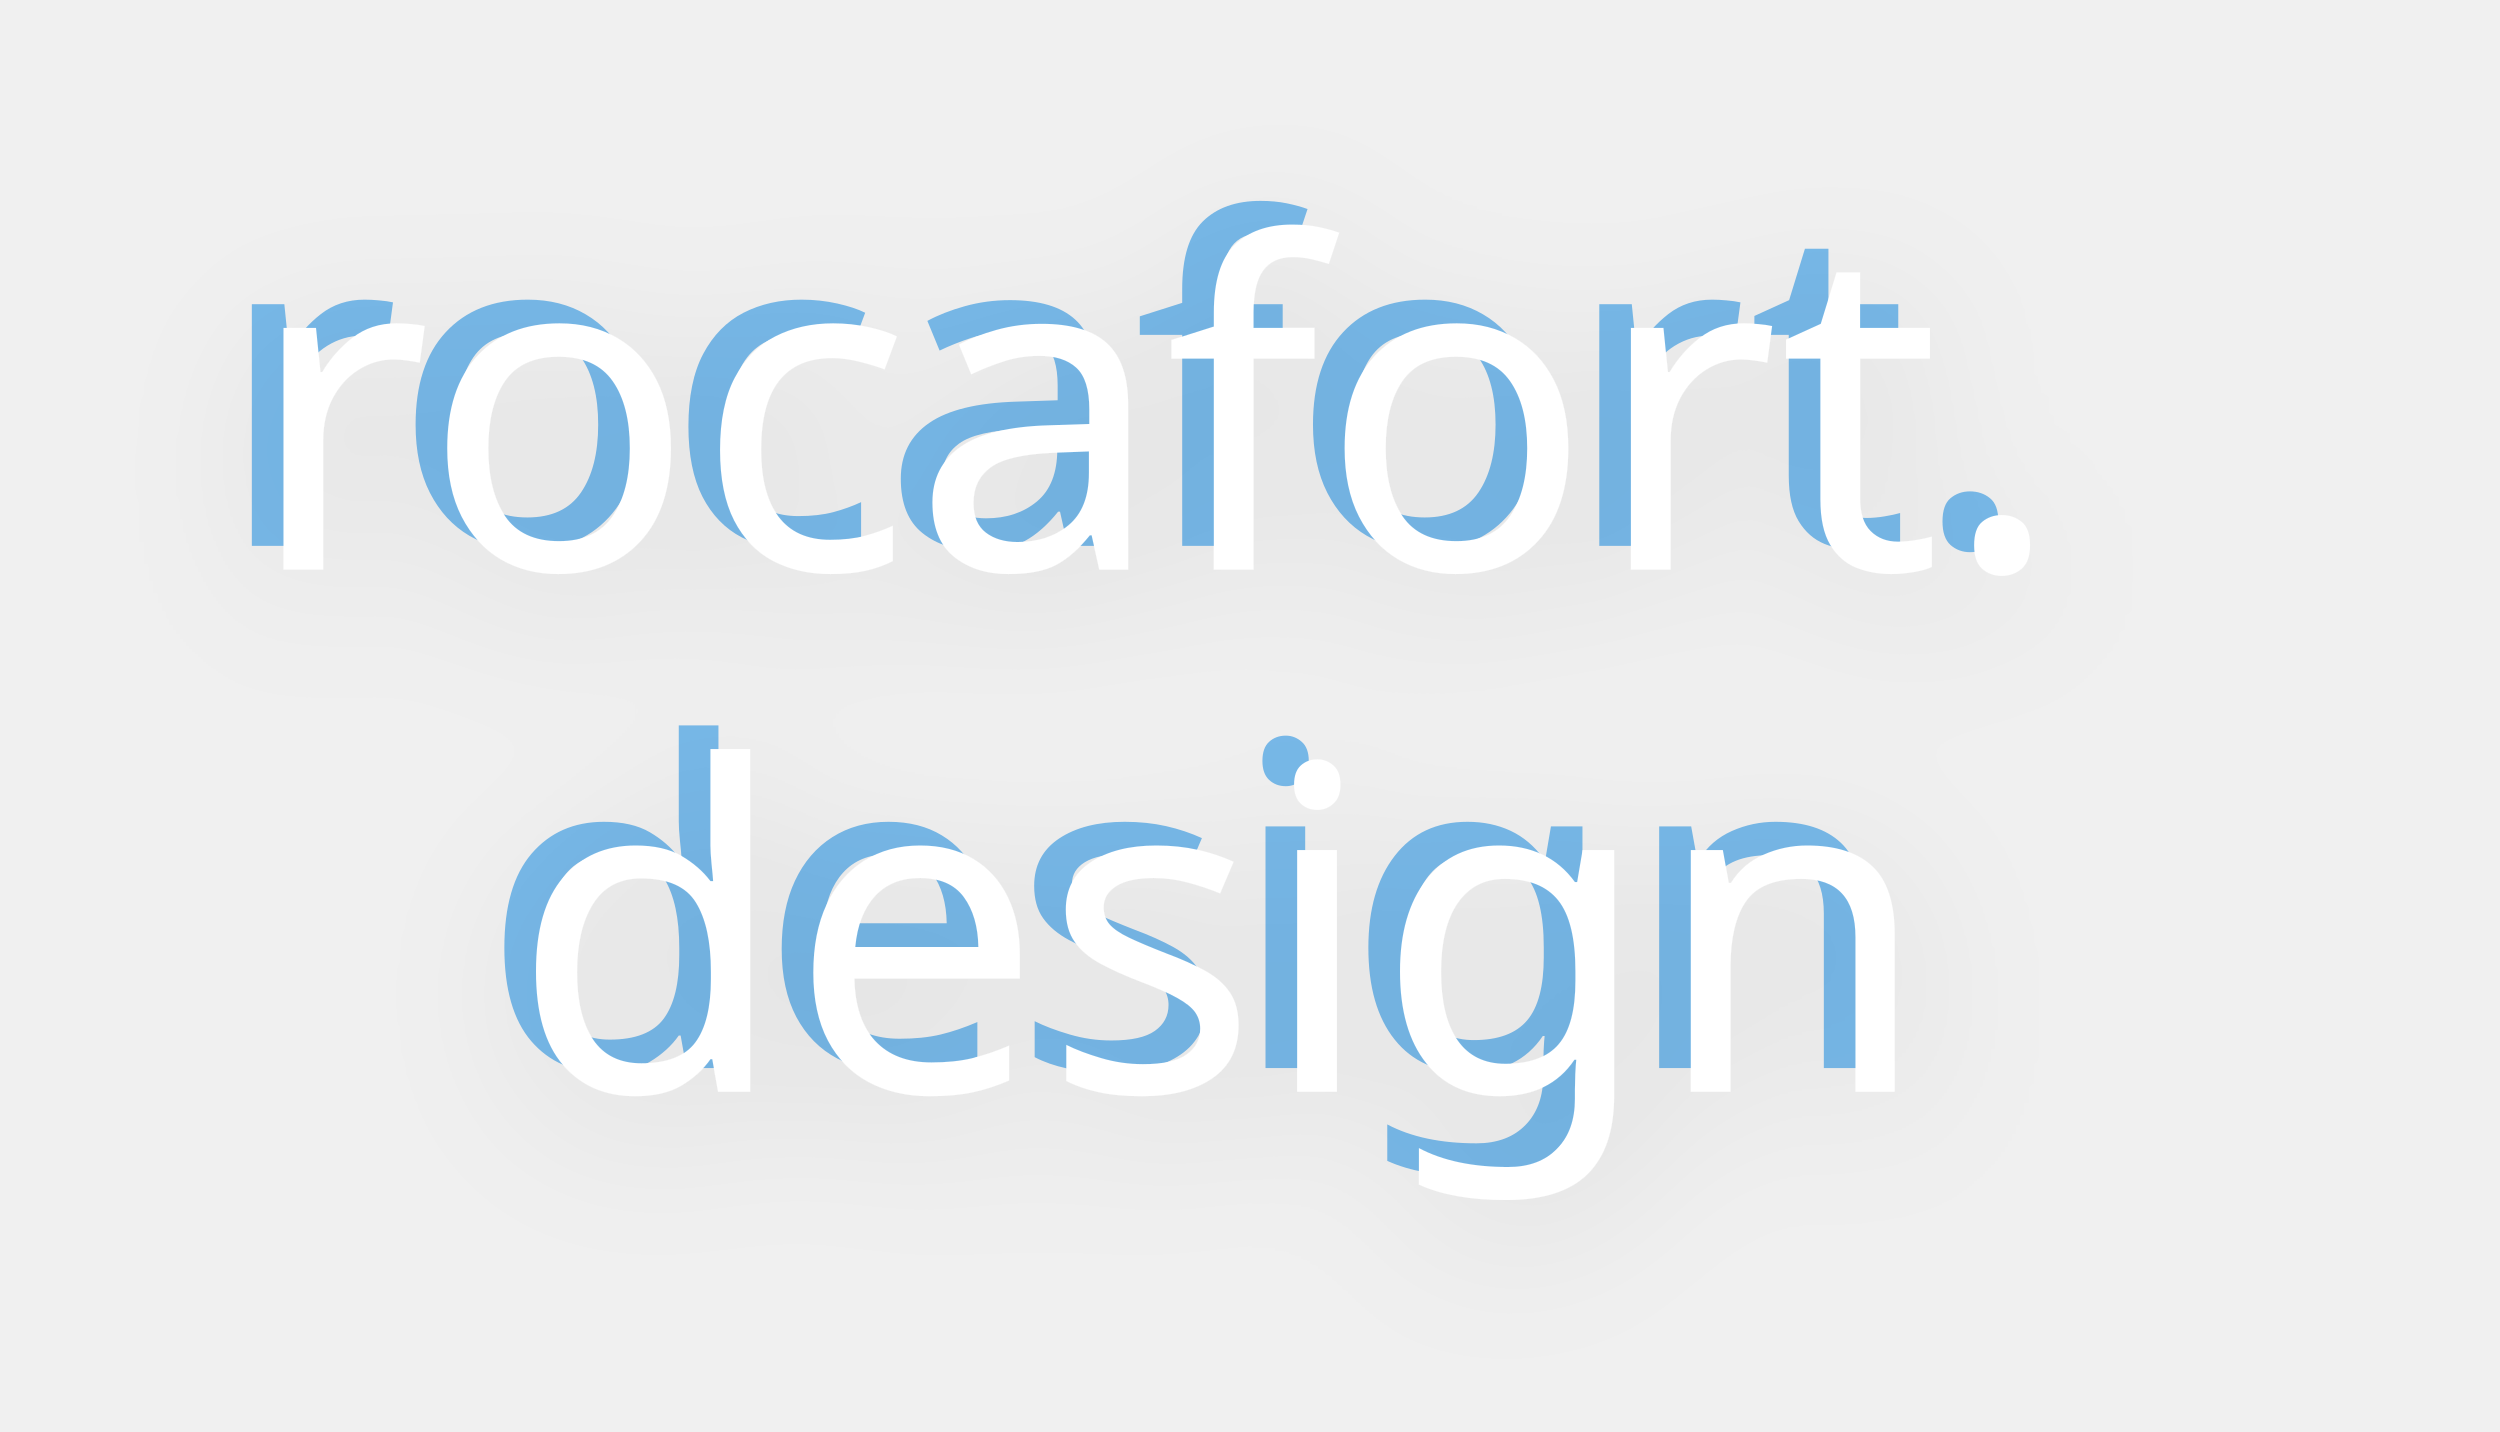
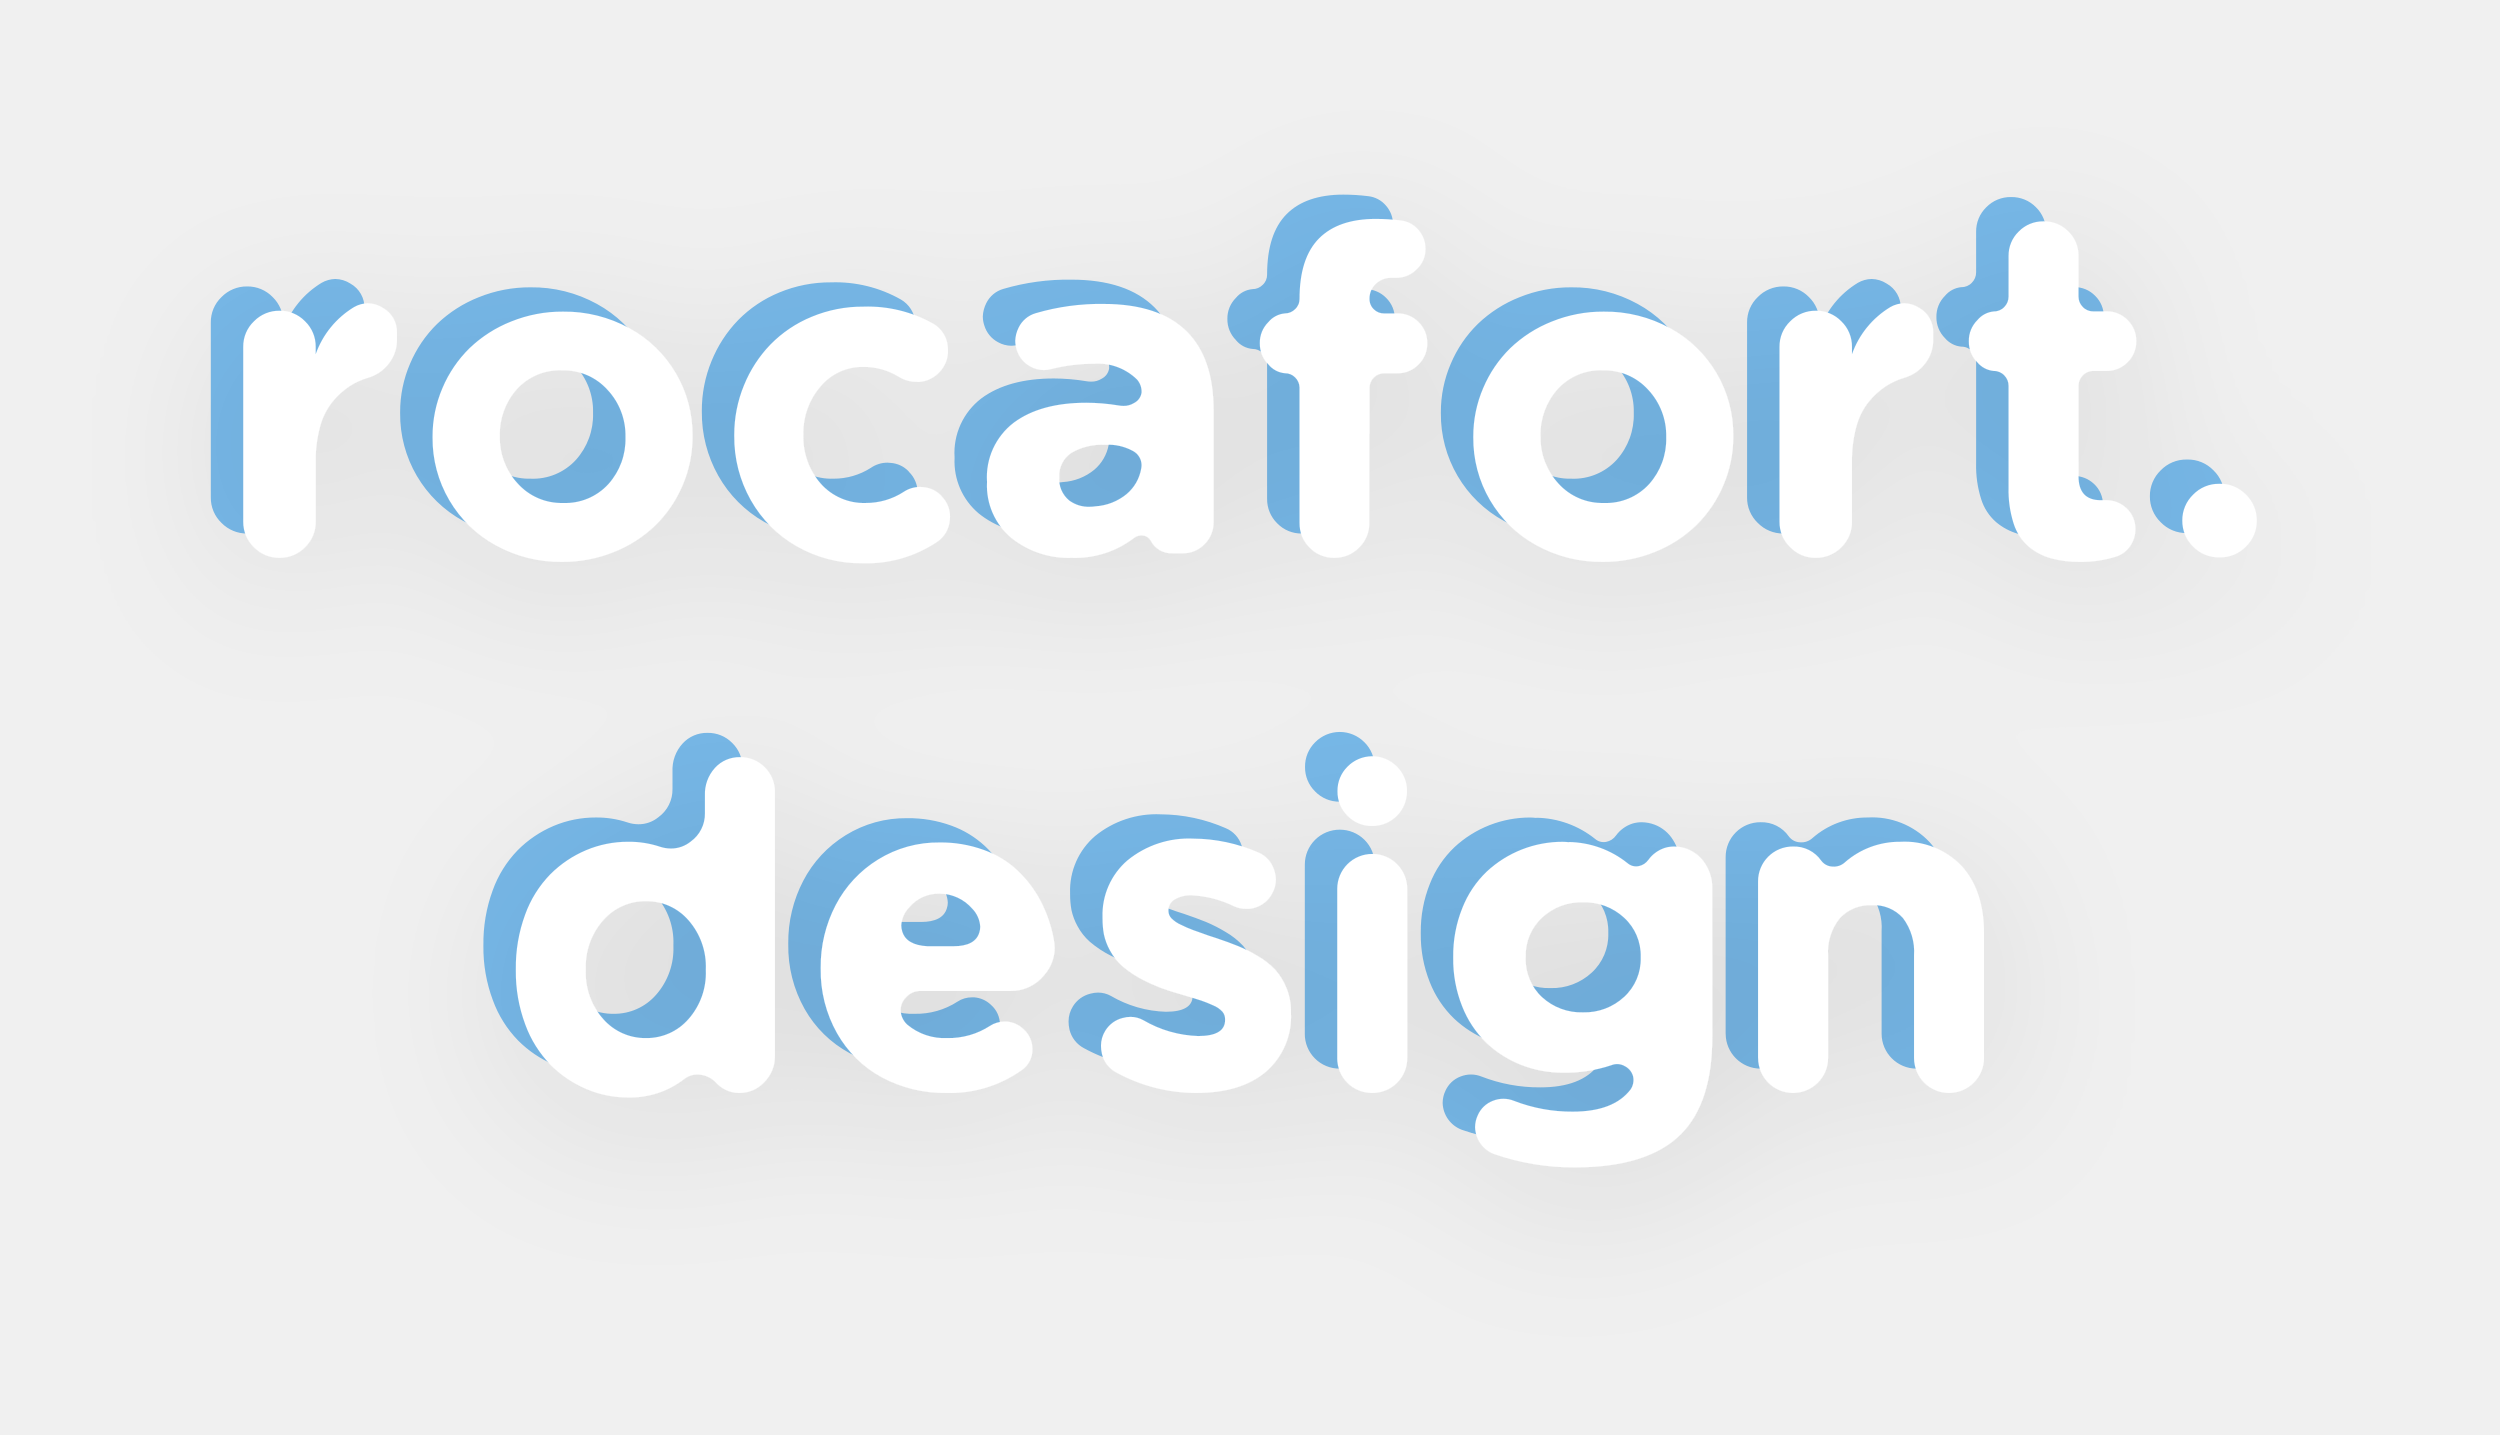
- <svg xmlns="http://www.w3.org/2000/svg" width="316" height="181" viewBox="0 0 316 181">
+ <svg xmlns="http://www.w3.org/2000/svg" width="308.345" height="176.988" viewBox="0 0 308.345 176.988">
  <defs>
-     <filter id="rocafort._design" x="0" y="0" width="316" height="181" filterUnits="userSpaceOnUse">
+     <filter id="Path_14" x="0" y="0" width="308.345" height="176.988" filterUnits="userSpaceOnUse">
      <feOffset dy="3" input="SourceAlpha" />
      <feGaussianBlur stdDeviation="10" result="blur" />
      <feFlood flood-opacity="0.114" />
      <feComposite operator="in" in2="blur" />
      <feComposite in="SourceGraphic" />
    </filter>
  </defs>
-   <g id="Group_11" data-name="Group 11" transform="translate(-254.579 -49.104)">
-     <text id="rocafort._design-2" data-name="rocafort. design" transform="translate(408.579 118.104)" fill="#77b8e8" font-size="57" font-family="SphereSansRegular, Sphere Sans">
-       <tspan x="-127.011" y="0">rocafort.</tspan>
-       <tspan x="-93.39" y="66">design</tspan>
-     </text>
-     <g transform="matrix(1, 0, 0, 1, 254.58, 49.1)" filter="url(#rocafort._design)">
-       <text id="rocafort._design-3" data-name="rocafort. design" transform="translate(158 72)" fill="#fff" font-size="57" font-family="SphereSansRegular, Sphere Sans">
-         <tspan x="-127.011" y="0">rocafort.</tspan>
-         <tspan x="-93.39" y="66">design</tspan>
-       </text>
+   <g id="Group_11" data-name="Group 11" transform="translate(-258.406 -52.3)">
+     <path id="Path_15" data-name="Path 15" d="M-124.173-4.453v-21.57a4.266,4.266,0,0,1,1.322-3.145,4.334,4.334,0,0,1,3.159-1.308,4.288,4.288,0,0,1,3.145,1.308,4.288,4.288,0,0,1,1.308,3.145v.918a11.135,11.135,0,0,1,4.731-5.817,3.514,3.514,0,0,1,1.7-.473,3.519,3.519,0,0,1,1.837.557,3.4,3.4,0,0,1,1.753,3.089v.863a4.673,4.673,0,0,1-.988,2.908,4.928,4.928,0,0,1-2.574,1.767,8.779,8.779,0,0,0-2.282,1.044,9.578,9.578,0,0,0-2.073,1.879,8.336,8.336,0,0,0-1.573,3.145,15.75,15.75,0,0,0-.529,4.286v7.4a4.288,4.288,0,0,1-1.308,3.145A4.288,4.288,0,0,1-119.692,0a4.334,4.334,0,0,1-3.159-1.308A4.266,4.266,0,0,1-124.173-4.453Zm23.351-10.381v-.111a15.047,15.047,0,0,1,1.225-6,15.065,15.065,0,0,1,3.34-4.912,15.773,15.773,0,0,1,5.121-3.284,16.8,16.8,0,0,1,6.4-1.225,16.532,16.532,0,0,1,8.183,2.046,14.93,14.93,0,0,1,5.733,5.552,14.947,14.947,0,0,1,2.06,7.709v.111a15.047,15.047,0,0,1-1.225,6,15.225,15.225,0,0,1-3.34,4.926,15.653,15.653,0,0,1-5.121,3.3A16.8,16.8,0,0,1-84.846.5a16.532,16.532,0,0,1-8.183-2.046,14.9,14.9,0,0,1-5.733-5.566A15.021,15.021,0,0,1-100.822-14.834Zm8.294-.111a8.266,8.266,0,0,0,2.2,5.775,7.243,7.243,0,0,0,5.594,2.407A7.17,7.17,0,0,0-79.126-9.1a8.266,8.266,0,0,0,2.1-5.733v-.111a8.237,8.237,0,0,0-2.213-5.775,7.286,7.286,0,0,0-5.608-2.407,7.128,7.128,0,0,0-5.594,2.338,8.3,8.3,0,0,0-2.087,5.733Zm28.917-.083v-.111a15.97,15.97,0,0,1,1.2-6.137,15.739,15.739,0,0,1,3.284-5.052,15.2,15.2,0,0,1,5.065-3.4,16.342,16.342,0,0,1,6.4-1.252,16.371,16.371,0,0,1,8.6,2.115,3.6,3.6,0,0,1,1.781,2.783q.028.278.028.557a3.675,3.675,0,0,1-1.058,2.616,3.7,3.7,0,0,1-2.366,1.2,2.016,2.016,0,0,1-.473,0,4.04,4.04,0,0,1-2.143-.612,8.231,8.231,0,0,0-4.425-1.225,6.676,6.676,0,0,0-5.274,2.435,8.666,8.666,0,0,0-2.1,5.859v.111a8.685,8.685,0,0,0,2.129,5.97,7.093,7.093,0,0,0,5.58,2.407A8.485,8.485,0,0,0-42.764-8.1a3.6,3.6,0,0,1,2.06-.64,2.2,2.2,0,0,1,.362.028,3.387,3.387,0,0,1,2.227,1.03l.056.083A3.516,3.516,0,0,1-37-5.065a3.192,3.192,0,0,1-.028.39,3.562,3.562,0,0,1-1.559,2.7A15.6,15.6,0,0,1-47.8.668a15.905,15.905,0,0,1-8.113-2.1,15.029,15.029,0,0,1-5.664-5.692A15.771,15.771,0,0,1-63.61-15.029ZM-32.438-9.3v-.111a8.46,8.46,0,0,1,3.312-7.264q3.312-2.449,8.934-2.449a24.863,24.863,0,0,1,3.98.334,3.416,3.416,0,0,0,.612.056,2.346,2.346,0,0,0,1.308-.362,1.7,1.7,0,0,0,.918-1.28,2.258,2.258,0,0,0-.557-1.614,6.886,6.886,0,0,0-5.344-1.948,21.833,21.833,0,0,0-5.2.64,3.541,3.541,0,0,1-.946.139,3.414,3.414,0,0,1-1.67-.445,3.443,3.443,0,0,1-1.67-2.032,3.6,3.6,0,0,1-.195-1.141,4.009,4.009,0,0,1,.417-1.614,3.379,3.379,0,0,1,2.115-1.781,28.236,28.236,0,0,1,8.377-1.141q6.847,0,10.27,3.423Q-4.495-24.6-4.495-18.2V-4.425A3.755,3.755,0,0,1-5.608-1.684,3.686,3.686,0,0,1-8.336-.557h-1.2A2.889,2.889,0,0,1-12.26-2.143a1.2,1.2,0,0,0-.932-.612,1.455,1.455,0,0,0-1.127.306A11.907,11.907,0,0,1-22,0,11.271,11.271,0,0,1-29.46-2.477,8.391,8.391,0,0,1-32.438-9.3Zm8.906-.668a3.428,3.428,0,0,0,1.225,2.895,4,4,0,0,0,2.533.779,4.752,4.752,0,0,0,.724-.056A6.735,6.735,0,0,0-15.21-7.863a5.266,5.266,0,0,0,1.781-3.075,2.3,2.3,0,0,0,.056-.5,1.986,1.986,0,0,0-1.085-1.753,6.314,6.314,0,0,0-3.4-.751,7.456,7.456,0,0,0-4.189,1A3.354,3.354,0,0,0-23.532-9.964Zm25.8-13.888a3.613,3.613,0,0,1-1.058-2.616,3.567,3.567,0,0,1,1.058-2.6A2.974,2.974,0,0,1,4.3-30.142a1.758,1.758,0,0,0,1.266-.529,1.691,1.691,0,0,0,.543-1.252q0-5.065,2.421-7.487Q10.924-41.8,15.516-41.8a24.887,24.887,0,0,1,3.089.195,3.33,3.33,0,0,1,2.171,1.169,3.472,3.472,0,0,1,.863,2.338,3.315,3.315,0,0,1-1.113,2.533,3.5,3.5,0,0,1-2.533,1.03h-.529a2.683,2.683,0,0,0-1.962.751,2.476,2.476,0,0,0-.765,1.837,1.731,1.731,0,0,0,.529,1.294,1.768,1.768,0,0,0,1.28.515h1.642a3.543,3.543,0,0,1,2.6,1.072,3.543,3.543,0,0,1,1.072,2.6,3.589,3.589,0,0,1-1.072,2.616,3.52,3.52,0,0,1-2.6,1.085H16.546a1.744,1.744,0,0,0-1.28.529,1.744,1.744,0,0,0-.529,1.28v5.65h-.028V-4.314a4.141,4.141,0,0,1-1.266,3.062A4.178,4.178,0,0,1,10.4,0,4.132,4.132,0,0,1,7.362-1.252,4.164,4.164,0,0,1,6.109-4.314v-16.7a1.792,1.792,0,0,0-.543-1.239A1.721,1.721,0,0,0,4.3-22.767,2.962,2.962,0,0,1,2.268-23.852ZM27.54-14.834v-.111a15.047,15.047,0,0,1,1.225-6,15.065,15.065,0,0,1,3.34-4.912,15.773,15.773,0,0,1,5.121-3.284,16.8,16.8,0,0,1,6.4-1.225,16.532,16.532,0,0,1,8.183,2.046,14.93,14.93,0,0,1,5.733,5.552,14.947,14.947,0,0,1,2.06,7.709v.111a15.047,15.047,0,0,1-1.225,6,15.225,15.225,0,0,1-3.34,4.926,15.653,15.653,0,0,1-5.121,3.3A16.8,16.8,0,0,1,43.515.5a16.532,16.532,0,0,1-8.183-2.046A14.9,14.9,0,0,1,29.6-7.111,15.021,15.021,0,0,1,27.54-14.834Zm8.294-.111a8.266,8.266,0,0,0,2.2,5.775,7.243,7.243,0,0,0,5.594,2.407A7.17,7.17,0,0,0,49.235-9.1a8.266,8.266,0,0,0,2.1-5.733v-.111a8.237,8.237,0,0,0-2.213-5.775,7.286,7.286,0,0,0-5.608-2.407,7.128,7.128,0,0,0-5.594,2.338,8.3,8.3,0,0,0-2.087,5.733ZM65.308-4.453v-21.57a4.266,4.266,0,0,1,1.322-3.145,4.334,4.334,0,0,1,3.159-1.308,4.288,4.288,0,0,1,3.145,1.308,4.288,4.288,0,0,1,1.308,3.145v.918a11.135,11.135,0,0,1,4.731-5.817,3.514,3.514,0,0,1,1.7-.473,3.519,3.519,0,0,1,1.837.557,3.4,3.4,0,0,1,1.753,3.089v.863a4.673,4.673,0,0,1-.988,2.908A4.928,4.928,0,0,1,80.7-22.21a8.779,8.779,0,0,0-2.282,1.044,9.578,9.578,0,0,0-2.073,1.879,8.336,8.336,0,0,0-1.573,3.145,15.75,15.75,0,0,0-.529,4.286v7.4a4.288,4.288,0,0,1-1.308,3.145A4.288,4.288,0,0,1,69.789,0,4.334,4.334,0,0,1,66.63-1.308,4.266,4.266,0,0,1,65.308-4.453ZM89.717-24.1a3.613,3.613,0,0,1-1.058-2.616,3.567,3.567,0,0,1,1.058-2.6,2.974,2.974,0,0,1,2.032-1.072,1.722,1.722,0,0,0,1.28-.543,1.79,1.79,0,0,0,.529-1.294v-4.982a4.132,4.132,0,0,1,1.252-3.034A4.164,4.164,0,0,1,97.871-41.5a4.164,4.164,0,0,1,3.062,1.252,4.132,4.132,0,0,1,1.252,3.034v4.982a1.79,1.79,0,0,0,.529,1.294,1.722,1.722,0,0,0,1.28.543h1.642a3.543,3.543,0,0,1,2.6,1.072,3.543,3.543,0,0,1,1.072,2.6,3.543,3.543,0,0,1-1.072,2.6,3.543,3.543,0,0,1-2.6,1.072h-1.642a1.722,1.722,0,0,0-1.28.543,1.79,1.79,0,0,0-.529,1.294v11.161q0,2.95,2.755,2.95h.724a3.574,3.574,0,0,1,2.421.974A3.433,3.433,0,0,1,109.2-3.535a3.582,3.582,0,0,1-.64,2.073,3.312,3.312,0,0,1-1.7,1.294A14.356,14.356,0,0,1,102.408.5,13.22,13.22,0,0,1,98.79.056a7.433,7.433,0,0,1-2.769-1.461A6.255,6.255,0,0,1,94.184-4.23a13.529,13.529,0,0,1-.626-4.4v-12.58a1.79,1.79,0,0,0-.529-1.294,1.722,1.722,0,0,0-1.28-.543A2.988,2.988,0,0,1,89.717-24.1ZM116.324-1.392a4.366,4.366,0,0,1-1.336-3.2,4.366,4.366,0,0,1,1.336-3.2,4.366,4.366,0,0,1,3.2-1.336h.111a4.366,4.366,0,0,1,3.2,1.336,4.366,4.366,0,0,1,1.336,3.2,4.366,4.366,0,0,1-1.336,3.2,4.366,4.366,0,0,1-3.2,1.336h-.111A4.366,4.366,0,0,1,116.324-1.392ZM-90.552,50.859v-.111a18.887,18.887,0,0,1,1.141-6.721,13.81,13.81,0,0,1,3.089-4.968A13.776,13.776,0,0,1-81.9,36.067a13.269,13.269,0,0,1,5.2-1.044,12.007,12.007,0,0,1,3.924.612,4.379,4.379,0,0,0,1.336.223A3.84,3.84,0,0,0-68.982,35a4.2,4.2,0,0,0,1.753-3.507V29.317a4.787,4.787,0,0,1,1.239-3.409,4.043,4.043,0,0,1,3.075-1.322,4.164,4.164,0,0,1,3.062,1.252A4.164,4.164,0,0,1-58.6,28.9V61.463a4.459,4.459,0,0,1-1.336,3.229A4.1,4.1,0,0,1-62.97,66h-.139a3.848,3.848,0,0,1-2.728-1.252,3.209,3.209,0,0,0-1.948-1,2.569,2.569,0,0,0-.362-.028,2.655,2.655,0,0,0-1.67.584,10.856,10.856,0,0,1-6.875,2.254,13.1,13.1,0,0,1-5.163-1.044,13.93,13.93,0,0,1-4.411-2.978,13.95,13.95,0,0,1-3.117-4.968A18.514,18.514,0,0,1-90.552,50.859Zm8.628,0a8.555,8.555,0,0,0,2.157,6.04,6.9,6.9,0,0,0,5.274,2.338A6.83,6.83,0,0,0-69.26,56.9a8.589,8.589,0,0,0,2.143-6.04v-.111a8.64,8.64,0,0,0-2.143-6.053,6.812,6.812,0,0,0-5.232-2.352,6.9,6.9,0,0,0-5.274,2.338,8.594,8.594,0,0,0-2.157,6.067Zm28.973-.195v-.111A16.342,16.342,0,0,1-51.1,42.83a14.389,14.389,0,0,1,5.232-5.622,14.077,14.077,0,0,1,7.584-2.1,15.466,15.466,0,0,1,5.441.918,12.106,12.106,0,0,1,4.175,2.547A14.446,14.446,0,0,1-25.842,42.3a16.8,16.8,0,0,1,1.614,4.634,8.318,8.318,0,0,1,.139,1.141,5.132,5.132,0,0,1-1.28,3.368,5.221,5.221,0,0,1-4.2,1.976H-40.649a2.335,2.335,0,0,0-1.781.779,2.263,2.263,0,0,0-.668,1.559,2.565,2.565,0,0,0,.807,1.809,7.148,7.148,0,0,0,4.954,1.67,9.345,9.345,0,0,0,5.26-1.5,3.183,3.183,0,0,1,1.781-.529h.306a3.367,3.367,0,0,1,1.976.863l.056.056A3.2,3.2,0,0,1-26.844,60.6a3.019,3.019,0,0,1-1.28,2.561A15.249,15.249,0,0,1-37.448,66a16.32,16.32,0,0,1-7.946-1.92,14.007,14.007,0,0,1-5.539-5.441A15.746,15.746,0,0,1-52.95,50.665ZM-42.9,46.072q.5,1.7,3.117,1.837h3.2q2.7,0,3.2-1.7a2.363,2.363,0,0,0,.111-.7,3.477,3.477,0,0,0-.974-2.227,5.392,5.392,0,0,0-4.008-1.865,4.733,4.733,0,0,0-3.813,1.726,3.424,3.424,0,0,0-.946,2.2A2.449,2.449,0,0,0-42.9,46.072Zm24.631,15.085a4.485,4.485,0,0,1-.111-.974,3.511,3.511,0,0,1,.557-1.893,3.492,3.492,0,0,1,2.115-1.531,3.632,3.632,0,0,1,.974-.139,3.219,3.219,0,0,1,1.586.417,14.259,14.259,0,0,0,6.763,1.948q3.312,0,3.312-1.976V56.9a1.42,1.42,0,0,0-.334-.932A3.157,3.157,0,0,0-4.537,55.2q-.793-.362-1.447-.584T-7.946,54q-.362-.111-1.141-.334a21.514,21.514,0,0,1-4.008-1.559,13.159,13.159,0,0,1-2.658-1.753,6.968,6.968,0,0,1-1.531-1.948,7.173,7.173,0,0,1-.738-1.976,10.757,10.757,0,0,1-.167-1.976v-.111A8.856,8.856,0,0,1-15.1,37.305,11.942,11.942,0,0,1-7,34.633a20.209,20.209,0,0,1,7.988,1.7,3.436,3.436,0,0,1,1.976,2.143A3.725,3.725,0,0,1,3.187,39.7a3.456,3.456,0,0,1-.473,1.726,3.532,3.532,0,0,1-2.032,1.7,3.19,3.19,0,0,1-1.169.167,3.557,3.557,0,0,1-1.447-.306,13.324,13.324,0,0,0-5.232-1.364,3.878,3.878,0,0,0-2.115.5,1.525,1.525,0,0,0-.779,1.336v.111a1.317,1.317,0,0,0,.348.877,3.827,3.827,0,0,0,1.2.821,14.253,14.253,0,0,0,1.475.64l1.962.7.946.306q1.559.529,2.686.988A18.1,18.1,0,0,1,1,49.148a9.321,9.321,0,0,1,2.129,1.684,7.678,7.678,0,0,1,1.364,2.227,7.6,7.6,0,0,1,.557,2.95v.111a9.005,9.005,0,0,1-3.089,7.264Q-1.127,66-6.61,66a20.52,20.52,0,0,1-9.825-2.5A3.53,3.53,0,0,1-18.272,61.157Zm29.029.529V40.84a4.3,4.3,0,0,1,4.314-4.314,4.3,4.3,0,0,1,4.314,4.314V61.686A4.277,4.277,0,0,1,15.071,66a4.277,4.277,0,0,1-4.314-4.314Zm1.28-29.864a4.132,4.132,0,0,1-1.252-3.034,4.178,4.178,0,0,1,1.252-3.048,4.267,4.267,0,0,1,6.067,0,4.178,4.178,0,0,1,1.252,3.048,4.276,4.276,0,0,1-4.286,4.286A4.132,4.132,0,0,1,12.037,31.822ZM25.063,49.329v-.111a15.7,15.7,0,0,1,1.127-6.026A12.584,12.584,0,0,1,29.2,38.7a13.712,13.712,0,0,1,9.365-3.674,7.54,7.54,0,0,1,.779.056l-.028-.028A11.877,11.877,0,0,1,46.6,37.695a1.6,1.6,0,0,0,1.336.334,1.9,1.9,0,0,0,1.2-.779,4.059,4.059,0,0,1,2.032-1.475,3.95,3.95,0,0,1,1.141-.167,4.679,4.679,0,0,1,1.614.306,4.6,4.6,0,0,1,2.254,1.879,5.338,5.338,0,0,1,.835,2.908V59.125q0,8.1-3.869,11.968-4.091,4.091-13.109,4.091a29.843,29.843,0,0,1-9.908-1.642,3.645,3.645,0,0,1-2.366-3.312,3.487,3.487,0,0,1,.334-1.475,3.315,3.315,0,0,1,1.865-1.781,3.469,3.469,0,0,1,2.588,0,19.661,19.661,0,0,0,7.264,1.336q5.038,0,7.125-2.728a2.079,2.079,0,0,0,.32-1.6,1.951,1.951,0,0,0-.988-1.266,1.89,1.89,0,0,0-1.7-.139,17.8,17.8,0,0,1-6.012.918,13.8,13.8,0,0,1-5.107-.96,13.256,13.256,0,0,1-4.3-2.728,12.719,12.719,0,0,1-2.978-4.481A15.659,15.659,0,0,1,25.063,49.329Zm8.934,0a6.335,6.335,0,0,0,2.018,4.857,7.127,7.127,0,0,0,5.052,1.879,7.166,7.166,0,0,0,5.079-1.906,6.316,6.316,0,0,0,2.046-4.829v-.111a6.316,6.316,0,0,0-2.046-4.829,7.166,7.166,0,0,0-5.079-1.906,7.1,7.1,0,0,0-5.052,1.893A6.346,6.346,0,0,0,34,49.217ZM62.664,61.686V39.921a4.277,4.277,0,0,1,4.314-4.314,4.082,4.082,0,0,1,3.479,1.753,1.791,1.791,0,0,0,1.392.724,2,2,0,0,0,1.531-.529A10.225,10.225,0,0,1,80.2,35.023a9.716,9.716,0,0,1,7.6,3.02q2.728,3.02,2.728,8.28V61.686a4.314,4.314,0,1,1-8.628,0V49.05a6.9,6.9,0,0,0-1.364-4.62,4.791,4.791,0,0,0-3.841-1.586,5.061,5.061,0,0,0-3.952,1.6,6.64,6.64,0,0,0-1.447,4.606V61.686a4.314,4.314,0,1,1-8.628,0Z" transform="translate(408.579 118.104)" fill="#77b8e8" />
+     <g transform="matrix(1, 0, 0, 1, 258.41, 52.3)" filter="url(#Path_14)">
+       <path id="Path_14-2" data-name="Path 14" d="M-124.173-4.453v-21.57a4.266,4.266,0,0,1,1.322-3.145,4.334,4.334,0,0,1,3.159-1.308,4.288,4.288,0,0,1,3.145,1.308,4.288,4.288,0,0,1,1.308,3.145v.918a11.135,11.135,0,0,1,4.731-5.817,3.514,3.514,0,0,1,1.7-.473,3.519,3.519,0,0,1,1.837.557,3.4,3.4,0,0,1,1.753,3.089v.863a4.673,4.673,0,0,1-.988,2.908,4.928,4.928,0,0,1-2.574,1.767,8.779,8.779,0,0,0-2.282,1.044,9.578,9.578,0,0,0-2.073,1.879,8.336,8.336,0,0,0-1.573,3.145,15.75,15.75,0,0,0-.529,4.286v7.4a4.288,4.288,0,0,1-1.308,3.145A4.288,4.288,0,0,1-119.692,0a4.334,4.334,0,0,1-3.159-1.308A4.266,4.266,0,0,1-124.173-4.453Zm23.351-10.381v-.111a15.047,15.047,0,0,1,1.225-6,15.065,15.065,0,0,1,3.34-4.912,15.773,15.773,0,0,1,5.121-3.284,16.8,16.8,0,0,1,6.4-1.225,16.532,16.532,0,0,1,8.183,2.046,14.93,14.93,0,0,1,5.733,5.552,14.947,14.947,0,0,1,2.06,7.709v.111a15.047,15.047,0,0,1-1.225,6,15.225,15.225,0,0,1-3.34,4.926,15.653,15.653,0,0,1-5.121,3.3A16.8,16.8,0,0,1-84.846.5a16.532,16.532,0,0,1-8.183-2.046,14.9,14.9,0,0,1-5.733-5.566A15.021,15.021,0,0,1-100.822-14.834Zm8.294-.111a8.266,8.266,0,0,0,2.2,5.775,7.243,7.243,0,0,0,5.594,2.407A7.17,7.17,0,0,0-79.126-9.1a8.266,8.266,0,0,0,2.1-5.733v-.111a8.237,8.237,0,0,0-2.213-5.775,7.286,7.286,0,0,0-5.608-2.407,7.128,7.128,0,0,0-5.594,2.338,8.3,8.3,0,0,0-2.087,5.733Zm28.917-.083v-.111a15.97,15.97,0,0,1,1.2-6.137,15.739,15.739,0,0,1,3.284-5.052,15.2,15.2,0,0,1,5.065-3.4,16.342,16.342,0,0,1,6.4-1.252,16.371,16.371,0,0,1,8.6,2.115,3.6,3.6,0,0,1,1.781,2.783q.028.278.028.557a3.675,3.675,0,0,1-1.058,2.616,3.7,3.7,0,0,1-2.366,1.2,2.016,2.016,0,0,1-.473,0,4.04,4.04,0,0,1-2.143-.612,8.231,8.231,0,0,0-4.425-1.225,6.676,6.676,0,0,0-5.274,2.435,8.666,8.666,0,0,0-2.1,5.859v.111a8.685,8.685,0,0,0,2.129,5.97,7.093,7.093,0,0,0,5.58,2.407A8.485,8.485,0,0,0-42.764-8.1a3.6,3.6,0,0,1,2.06-.64,2.2,2.2,0,0,1,.362.028,3.387,3.387,0,0,1,2.227,1.03l.056.083A3.516,3.516,0,0,1-37-5.065a3.192,3.192,0,0,1-.028.39,3.562,3.562,0,0,1-1.559,2.7A15.6,15.6,0,0,1-47.8.668a15.905,15.905,0,0,1-8.113-2.1,15.029,15.029,0,0,1-5.664-5.692A15.771,15.771,0,0,1-63.61-15.029ZM-32.438-9.3v-.111a8.46,8.46,0,0,1,3.312-7.264q3.312-2.449,8.934-2.449a24.863,24.863,0,0,1,3.98.334,3.416,3.416,0,0,0,.612.056,2.346,2.346,0,0,0,1.308-.362,1.7,1.7,0,0,0,.918-1.28,2.258,2.258,0,0,0-.557-1.614,6.886,6.886,0,0,0-5.344-1.948,21.833,21.833,0,0,0-5.2.64,3.541,3.541,0,0,1-.946.139,3.414,3.414,0,0,1-1.67-.445,3.443,3.443,0,0,1-1.67-2.032,3.6,3.6,0,0,1-.195-1.141,4.009,4.009,0,0,1,.417-1.614,3.379,3.379,0,0,1,2.115-1.781,28.236,28.236,0,0,1,8.377-1.141q6.847,0,10.27,3.423Q-4.495-24.6-4.495-18.2V-4.425A3.755,3.755,0,0,1-5.608-1.684,3.686,3.686,0,0,1-8.336-.557h-1.2A2.889,2.889,0,0,1-12.26-2.143a1.2,1.2,0,0,0-.932-.612,1.455,1.455,0,0,0-1.127.306A11.907,11.907,0,0,1-22,0,11.271,11.271,0,0,1-29.46-2.477,8.391,8.391,0,0,1-32.438-9.3Zm8.906-.668a3.428,3.428,0,0,0,1.225,2.895,4,4,0,0,0,2.533.779,4.752,4.752,0,0,0,.724-.056A6.735,6.735,0,0,0-15.21-7.863a5.266,5.266,0,0,0,1.781-3.075,2.3,2.3,0,0,0,.056-.5,1.986,1.986,0,0,0-1.085-1.753,6.314,6.314,0,0,0-3.4-.751,7.456,7.456,0,0,0-4.189,1A3.354,3.354,0,0,0-23.532-9.964Zm25.8-13.888a3.613,3.613,0,0,1-1.058-2.616,3.567,3.567,0,0,1,1.058-2.6A2.974,2.974,0,0,1,4.3-30.142a1.758,1.758,0,0,0,1.266-.529,1.691,1.691,0,0,0,.543-1.252q0-5.065,2.421-7.487Q10.924-41.8,15.516-41.8a24.887,24.887,0,0,1,3.089.195,3.33,3.33,0,0,1,2.171,1.169,3.472,3.472,0,0,1,.863,2.338,3.315,3.315,0,0,1-1.113,2.533,3.5,3.5,0,0,1-2.533,1.03h-.529a2.683,2.683,0,0,0-1.962.751,2.476,2.476,0,0,0-.765,1.837,1.731,1.731,0,0,0,.529,1.294,1.768,1.768,0,0,0,1.28.515h1.642a3.543,3.543,0,0,1,2.6,1.072,3.543,3.543,0,0,1,1.072,2.6,3.589,3.589,0,0,1-1.072,2.616,3.52,3.52,0,0,1-2.6,1.085H16.546a1.744,1.744,0,0,0-1.28.529,1.744,1.744,0,0,0-.529,1.28v5.65h-.028V-4.314a4.141,4.141,0,0,1-1.266,3.062A4.178,4.178,0,0,1,10.4,0,4.132,4.132,0,0,1,7.362-1.252,4.164,4.164,0,0,1,6.109-4.314v-16.7a1.792,1.792,0,0,0-.543-1.239A1.721,1.721,0,0,0,4.3-22.767,2.962,2.962,0,0,1,2.268-23.852ZM27.54-14.834v-.111a15.047,15.047,0,0,1,1.225-6,15.065,15.065,0,0,1,3.34-4.912,15.773,15.773,0,0,1,5.121-3.284,16.8,16.8,0,0,1,6.4-1.225,16.532,16.532,0,0,1,8.183,2.046,14.93,14.93,0,0,1,5.733,5.552,14.947,14.947,0,0,1,2.06,7.709v.111a15.047,15.047,0,0,1-1.225,6,15.225,15.225,0,0,1-3.34,4.926,15.653,15.653,0,0,1-5.121,3.3A16.8,16.8,0,0,1,43.515.5a16.532,16.532,0,0,1-8.183-2.046A14.9,14.9,0,0,1,29.6-7.111,15.021,15.021,0,0,1,27.54-14.834Zm8.294-.111a8.266,8.266,0,0,0,2.2,5.775,7.243,7.243,0,0,0,5.594,2.407A7.17,7.17,0,0,0,49.235-9.1a8.266,8.266,0,0,0,2.1-5.733v-.111a8.237,8.237,0,0,0-2.213-5.775,7.286,7.286,0,0,0-5.608-2.407,7.128,7.128,0,0,0-5.594,2.338,8.3,8.3,0,0,0-2.087,5.733ZM65.308-4.453v-21.57a4.266,4.266,0,0,1,1.322-3.145,4.334,4.334,0,0,1,3.159-1.308,4.288,4.288,0,0,1,3.145,1.308,4.288,4.288,0,0,1,1.308,3.145v.918a11.135,11.135,0,0,1,4.731-5.817,3.514,3.514,0,0,1,1.7-.473,3.519,3.519,0,0,1,1.837.557,3.4,3.4,0,0,1,1.753,3.089v.863a4.673,4.673,0,0,1-.988,2.908A4.928,4.928,0,0,1,80.7-22.21a8.779,8.779,0,0,0-2.282,1.044,9.578,9.578,0,0,0-2.073,1.879,8.336,8.336,0,0,0-1.573,3.145,15.75,15.75,0,0,0-.529,4.286v7.4a4.288,4.288,0,0,1-1.308,3.145A4.288,4.288,0,0,1,69.789,0,4.334,4.334,0,0,1,66.63-1.308,4.266,4.266,0,0,1,65.308-4.453ZM89.717-24.1a3.613,3.613,0,0,1-1.058-2.616,3.567,3.567,0,0,1,1.058-2.6,2.974,2.974,0,0,1,2.032-1.072,1.722,1.722,0,0,0,1.28-.543,1.79,1.79,0,0,0,.529-1.294v-4.982a4.132,4.132,0,0,1,1.252-3.034A4.164,4.164,0,0,1,97.871-41.5a4.164,4.164,0,0,1,3.062,1.252,4.132,4.132,0,0,1,1.252,3.034v4.982a1.79,1.79,0,0,0,.529,1.294,1.722,1.722,0,0,0,1.28.543h1.642a3.543,3.543,0,0,1,2.6,1.072,3.543,3.543,0,0,1,1.072,2.6,3.543,3.543,0,0,1-1.072,2.6,3.543,3.543,0,0,1-2.6,1.072h-1.642a1.722,1.722,0,0,0-1.28.543,1.79,1.79,0,0,0-.529,1.294v11.161q0,2.95,2.755,2.95h.724a3.574,3.574,0,0,1,2.421.974A3.433,3.433,0,0,1,109.2-3.535a3.582,3.582,0,0,1-.64,2.073,3.312,3.312,0,0,1-1.7,1.294A14.356,14.356,0,0,1,102.408.5,13.22,13.22,0,0,1,98.79.056a7.433,7.433,0,0,1-2.769-1.461A6.255,6.255,0,0,1,94.184-4.23a13.529,13.529,0,0,1-.626-4.4v-12.58a1.79,1.79,0,0,0-.529-1.294,1.722,1.722,0,0,0-1.28-.543A2.988,2.988,0,0,1,89.717-24.1ZM116.324-1.392a4.366,4.366,0,0,1-1.336-3.2,4.366,4.366,0,0,1,1.336-3.2,4.366,4.366,0,0,1,3.2-1.336h.111a4.366,4.366,0,0,1,3.2,1.336,4.366,4.366,0,0,1,1.336,3.2,4.366,4.366,0,0,1-1.336,3.2,4.366,4.366,0,0,1-3.2,1.336h-.111A4.366,4.366,0,0,1,116.324-1.392ZM-90.552,50.859v-.111a18.887,18.887,0,0,1,1.141-6.721,13.81,13.81,0,0,1,3.089-4.968A13.776,13.776,0,0,1-81.9,36.067a13.269,13.269,0,0,1,5.2-1.044,12.007,12.007,0,0,1,3.924.612,4.379,4.379,0,0,0,1.336.223A3.84,3.84,0,0,0-68.982,35a4.2,4.2,0,0,0,1.753-3.507V29.317a4.787,4.787,0,0,1,1.239-3.409,4.043,4.043,0,0,1,3.075-1.322,4.164,4.164,0,0,1,3.062,1.252A4.164,4.164,0,0,1-58.6,28.9V61.463a4.459,4.459,0,0,1-1.336,3.229A4.1,4.1,0,0,1-62.97,66h-.139a3.848,3.848,0,0,1-2.728-1.252,3.209,3.209,0,0,0-1.948-1,2.569,2.569,0,0,0-.362-.028,2.655,2.655,0,0,0-1.67.584,10.856,10.856,0,0,1-6.875,2.254,13.1,13.1,0,0,1-5.163-1.044,13.93,13.93,0,0,1-4.411-2.978,13.95,13.95,0,0,1-3.117-4.968A18.514,18.514,0,0,1-90.552,50.859Zm8.628,0a8.555,8.555,0,0,0,2.157,6.04,6.9,6.9,0,0,0,5.274,2.338A6.83,6.83,0,0,0-69.26,56.9a8.589,8.589,0,0,0,2.143-6.04v-.111a8.64,8.64,0,0,0-2.143-6.053,6.812,6.812,0,0,0-5.232-2.352,6.9,6.9,0,0,0-5.274,2.338,8.594,8.594,0,0,0-2.157,6.067Zm28.973-.195v-.111A16.342,16.342,0,0,1-51.1,42.83a14.389,14.389,0,0,1,5.232-5.622,14.077,14.077,0,0,1,7.584-2.1,15.466,15.466,0,0,1,5.441.918,12.106,12.106,0,0,1,4.175,2.547A14.446,14.446,0,0,1-25.842,42.3a16.8,16.8,0,0,1,1.614,4.634,8.318,8.318,0,0,1,.139,1.141,5.132,5.132,0,0,1-1.28,3.368,5.221,5.221,0,0,1-4.2,1.976H-40.649a2.335,2.335,0,0,0-1.781.779,2.263,2.263,0,0,0-.668,1.559,2.565,2.565,0,0,0,.807,1.809,7.148,7.148,0,0,0,4.954,1.67,9.345,9.345,0,0,0,5.26-1.5,3.183,3.183,0,0,1,1.781-.529h.306a3.367,3.367,0,0,1,1.976.863l.056.056A3.2,3.2,0,0,1-26.844,60.6a3.019,3.019,0,0,1-1.28,2.561A15.249,15.249,0,0,1-37.448,66a16.32,16.32,0,0,1-7.946-1.92,14.007,14.007,0,0,1-5.539-5.441A15.746,15.746,0,0,1-52.95,50.665ZM-42.9,46.072q.5,1.7,3.117,1.837h3.2q2.7,0,3.2-1.7a2.363,2.363,0,0,0,.111-.7,3.477,3.477,0,0,0-.974-2.227,5.392,5.392,0,0,0-4.008-1.865,4.733,4.733,0,0,0-3.813,1.726,3.424,3.424,0,0,0-.946,2.2A2.449,2.449,0,0,0-42.9,46.072Zm24.631,15.085a4.485,4.485,0,0,1-.111-.974,3.511,3.511,0,0,1,.557-1.893,3.492,3.492,0,0,1,2.115-1.531,3.632,3.632,0,0,1,.974-.139,3.219,3.219,0,0,1,1.586.417,14.259,14.259,0,0,0,6.763,1.948q3.312,0,3.312-1.976V56.9a1.42,1.42,0,0,0-.334-.932A3.157,3.157,0,0,0-4.537,55.2q-.793-.362-1.447-.584T-7.946,54q-.362-.111-1.141-.334a21.514,21.514,0,0,1-4.008-1.559,13.159,13.159,0,0,1-2.658-1.753,6.968,6.968,0,0,1-1.531-1.948,7.173,7.173,0,0,1-.738-1.976,10.757,10.757,0,0,1-.167-1.976v-.111A8.856,8.856,0,0,1-15.1,37.305,11.942,11.942,0,0,1-7,34.633a20.209,20.209,0,0,1,7.988,1.7,3.436,3.436,0,0,1,1.976,2.143A3.725,3.725,0,0,1,3.187,39.7a3.456,3.456,0,0,1-.473,1.726,3.532,3.532,0,0,1-2.032,1.7,3.19,3.19,0,0,1-1.169.167,3.557,3.557,0,0,1-1.447-.306,13.324,13.324,0,0,0-5.232-1.364,3.878,3.878,0,0,0-2.115.5,1.525,1.525,0,0,0-.779,1.336v.111a1.317,1.317,0,0,0,.348.877,3.827,3.827,0,0,0,1.2.821,14.253,14.253,0,0,0,1.475.64l1.962.7.946.306q1.559.529,2.686.988A18.1,18.1,0,0,1,1,49.148a9.321,9.321,0,0,1,2.129,1.684,7.678,7.678,0,0,1,1.364,2.227,7.6,7.6,0,0,1,.557,2.95v.111a9.005,9.005,0,0,1-3.089,7.264Q-1.127,66-6.61,66a20.52,20.52,0,0,1-9.825-2.5A3.53,3.53,0,0,1-18.272,61.157Zm29.029.529V40.84a4.3,4.3,0,0,1,4.314-4.314,4.3,4.3,0,0,1,4.314,4.314V61.686A4.277,4.277,0,0,1,15.071,66a4.277,4.277,0,0,1-4.314-4.314Zm1.28-29.864a4.132,4.132,0,0,1-1.252-3.034,4.178,4.178,0,0,1,1.252-3.048,4.267,4.267,0,0,1,6.067,0,4.178,4.178,0,0,1,1.252,3.048,4.276,4.276,0,0,1-4.286,4.286A4.132,4.132,0,0,1,12.037,31.822ZM25.063,49.329v-.111a15.7,15.7,0,0,1,1.127-6.026A12.584,12.584,0,0,1,29.2,38.7a13.712,13.712,0,0,1,9.365-3.674,7.54,7.54,0,0,1,.779.056l-.028-.028A11.877,11.877,0,0,1,46.6,37.695a1.6,1.6,0,0,0,1.336.334,1.9,1.9,0,0,0,1.2-.779,4.059,4.059,0,0,1,2.032-1.475,3.95,3.95,0,0,1,1.141-.167,4.679,4.679,0,0,1,1.614.306,4.6,4.6,0,0,1,2.254,1.879,5.338,5.338,0,0,1,.835,2.908V59.125q0,8.1-3.869,11.968-4.091,4.091-13.109,4.091a29.843,29.843,0,0,1-9.908-1.642,3.645,3.645,0,0,1-2.366-3.312,3.487,3.487,0,0,1,.334-1.475,3.315,3.315,0,0,1,1.865-1.781,3.469,3.469,0,0,1,2.588,0,19.661,19.661,0,0,0,7.264,1.336q5.038,0,7.125-2.728a2.079,2.079,0,0,0,.32-1.6,1.951,1.951,0,0,0-.988-1.266,1.89,1.89,0,0,0-1.7-.139,17.8,17.8,0,0,1-6.012.918,13.8,13.8,0,0,1-5.107-.96,13.256,13.256,0,0,1-4.3-2.728,12.719,12.719,0,0,1-2.978-4.481A15.659,15.659,0,0,1,25.063,49.329Zm8.934,0a6.335,6.335,0,0,0,2.018,4.857,7.127,7.127,0,0,0,5.052,1.879,7.166,7.166,0,0,0,5.079-1.906,6.316,6.316,0,0,0,2.046-4.829v-.111a6.316,6.316,0,0,0-2.046-4.829,7.166,7.166,0,0,0-5.079-1.906,7.1,7.1,0,0,0-5.052,1.893A6.346,6.346,0,0,0,34,49.217ZM62.664,61.686V39.921a4.277,4.277,0,0,1,4.314-4.314,4.082,4.082,0,0,1,3.479,1.753,1.791,1.791,0,0,0,1.392.724,2,2,0,0,0,1.531-.529A10.225,10.225,0,0,1,80.2,35.023a9.716,9.716,0,0,1,7.6,3.02q2.728,3.02,2.728,8.28V61.686a4.314,4.314,0,1,1-8.628,0V49.05a6.9,6.9,0,0,0-1.364-4.62,4.791,4.791,0,0,0-3.841-1.586,5.061,5.061,0,0,0-3.952,1.6,6.64,6.64,0,0,0-1.447,4.606V61.686a4.314,4.314,0,1,1-8.628,0Z" transform="translate(154.17 68.8)" fill="#fff" />
    </g>
  </g>
</svg>
